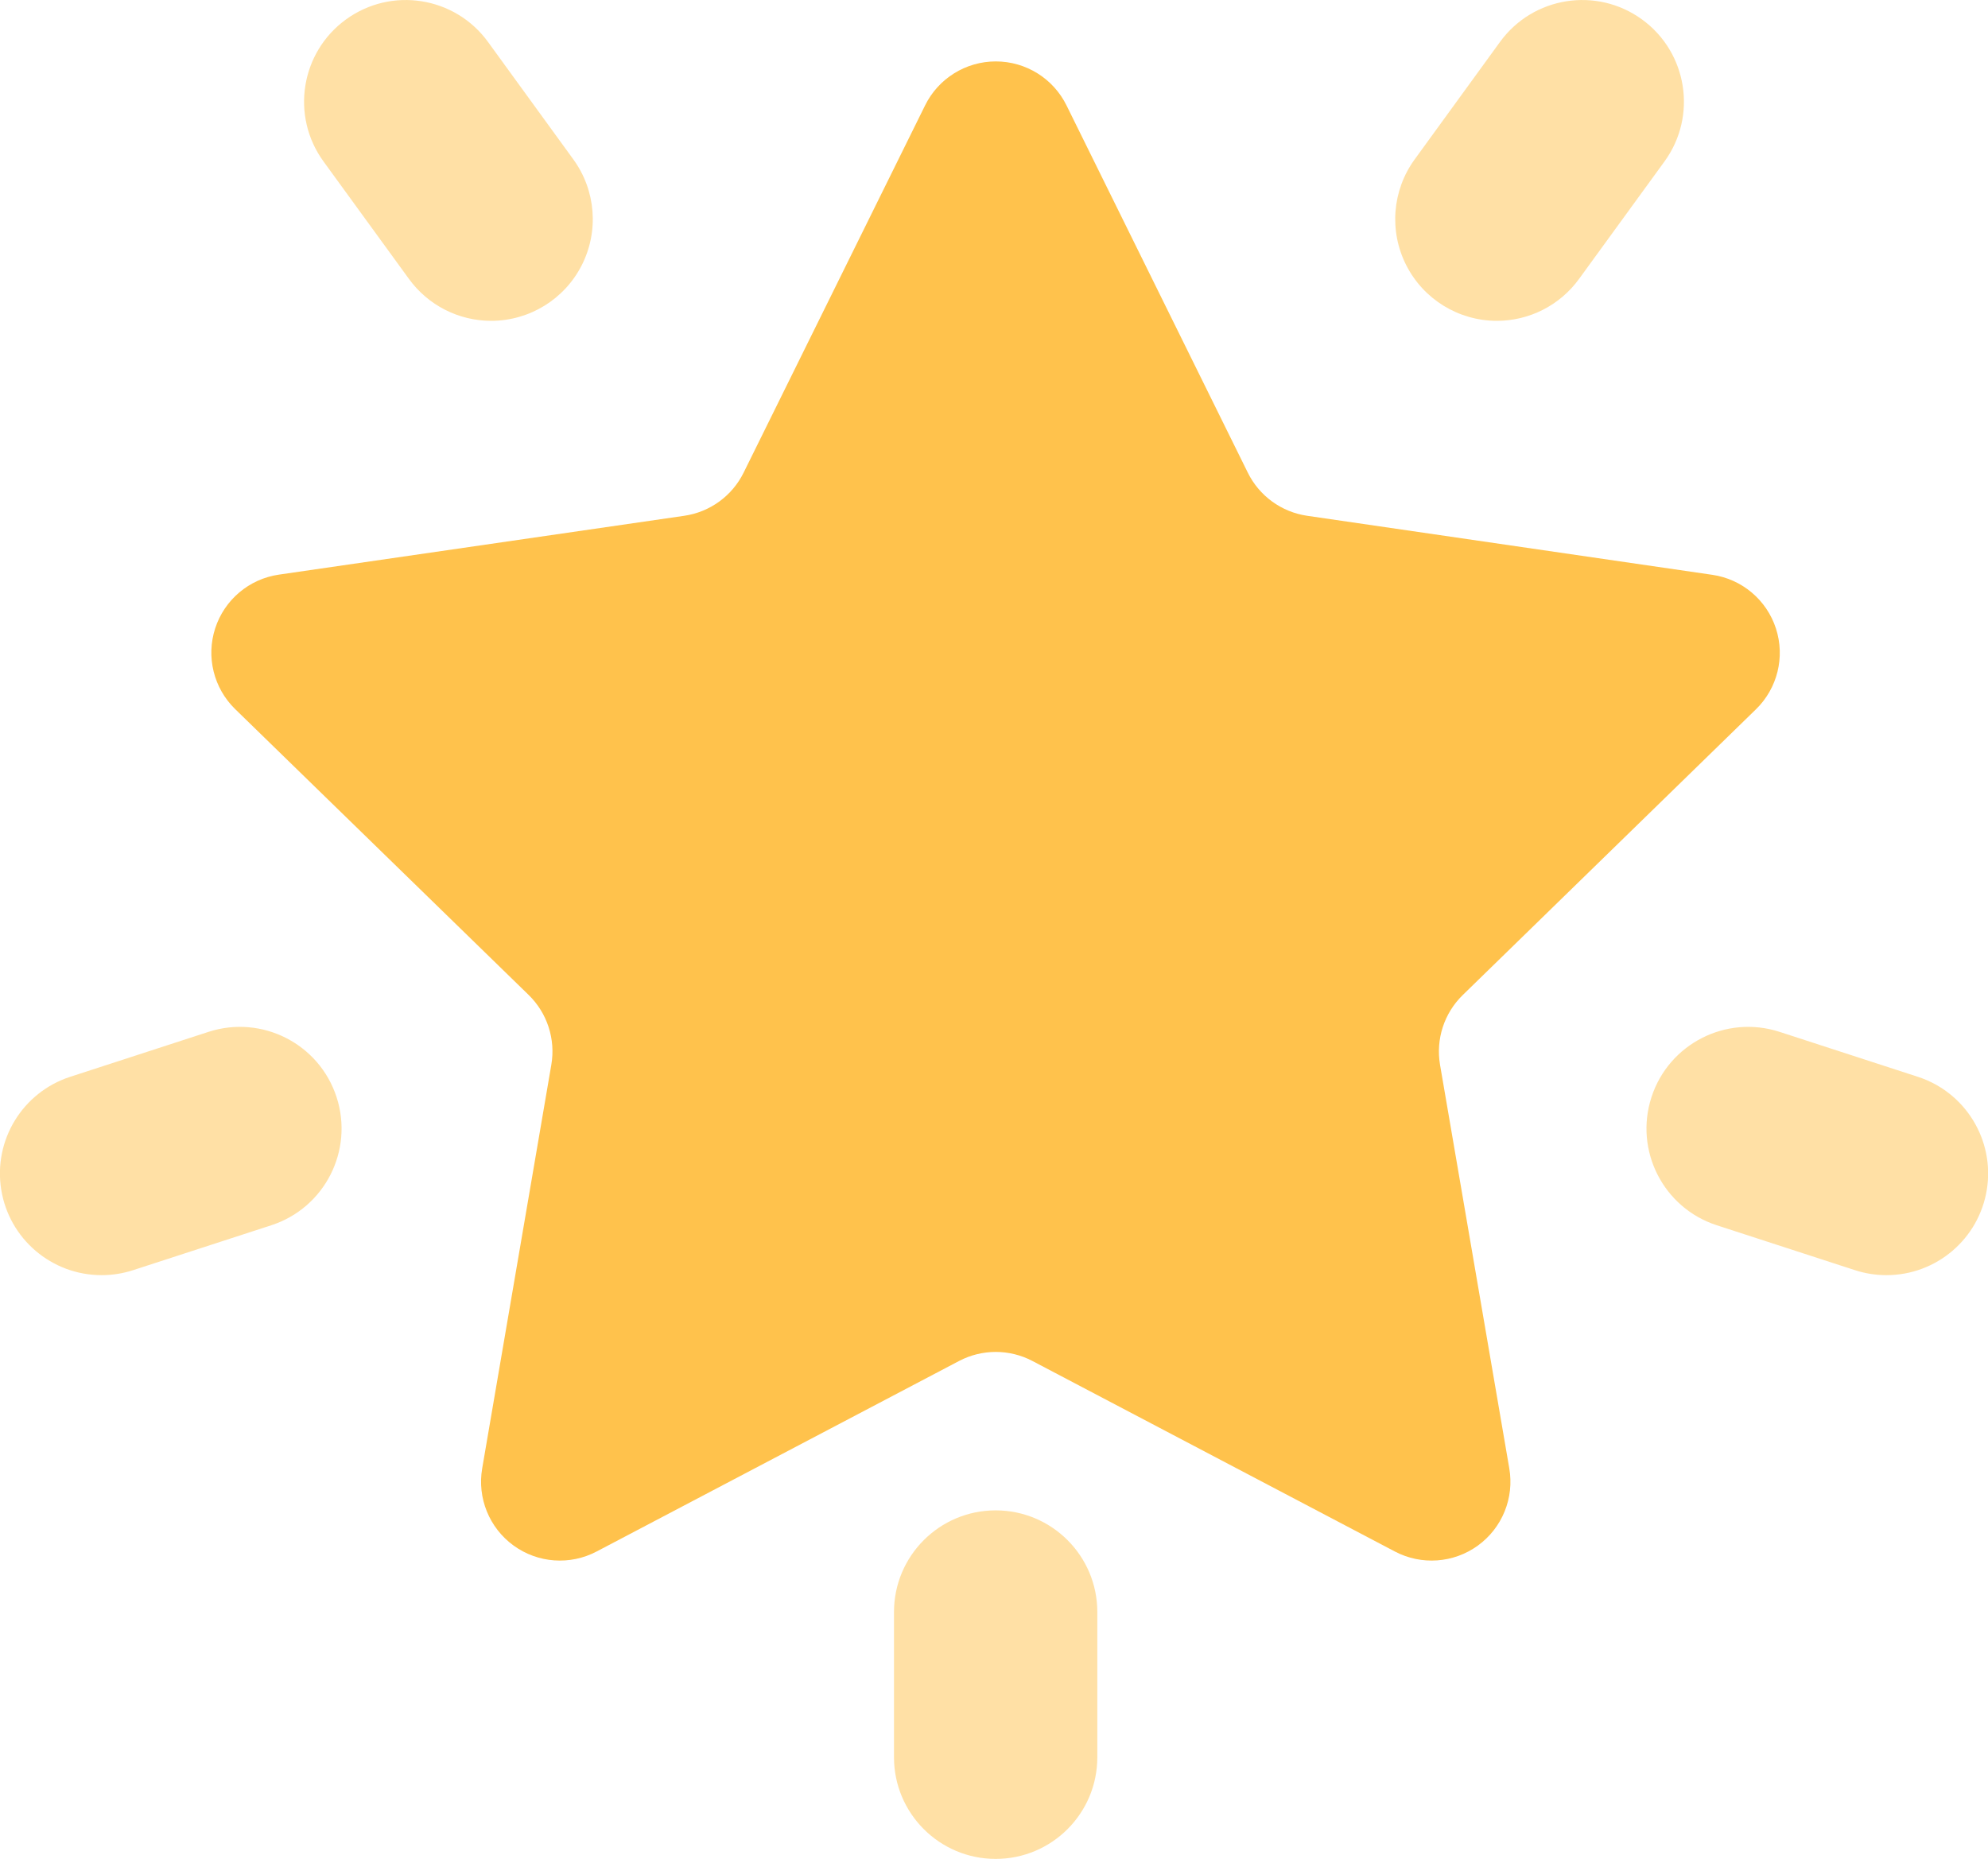
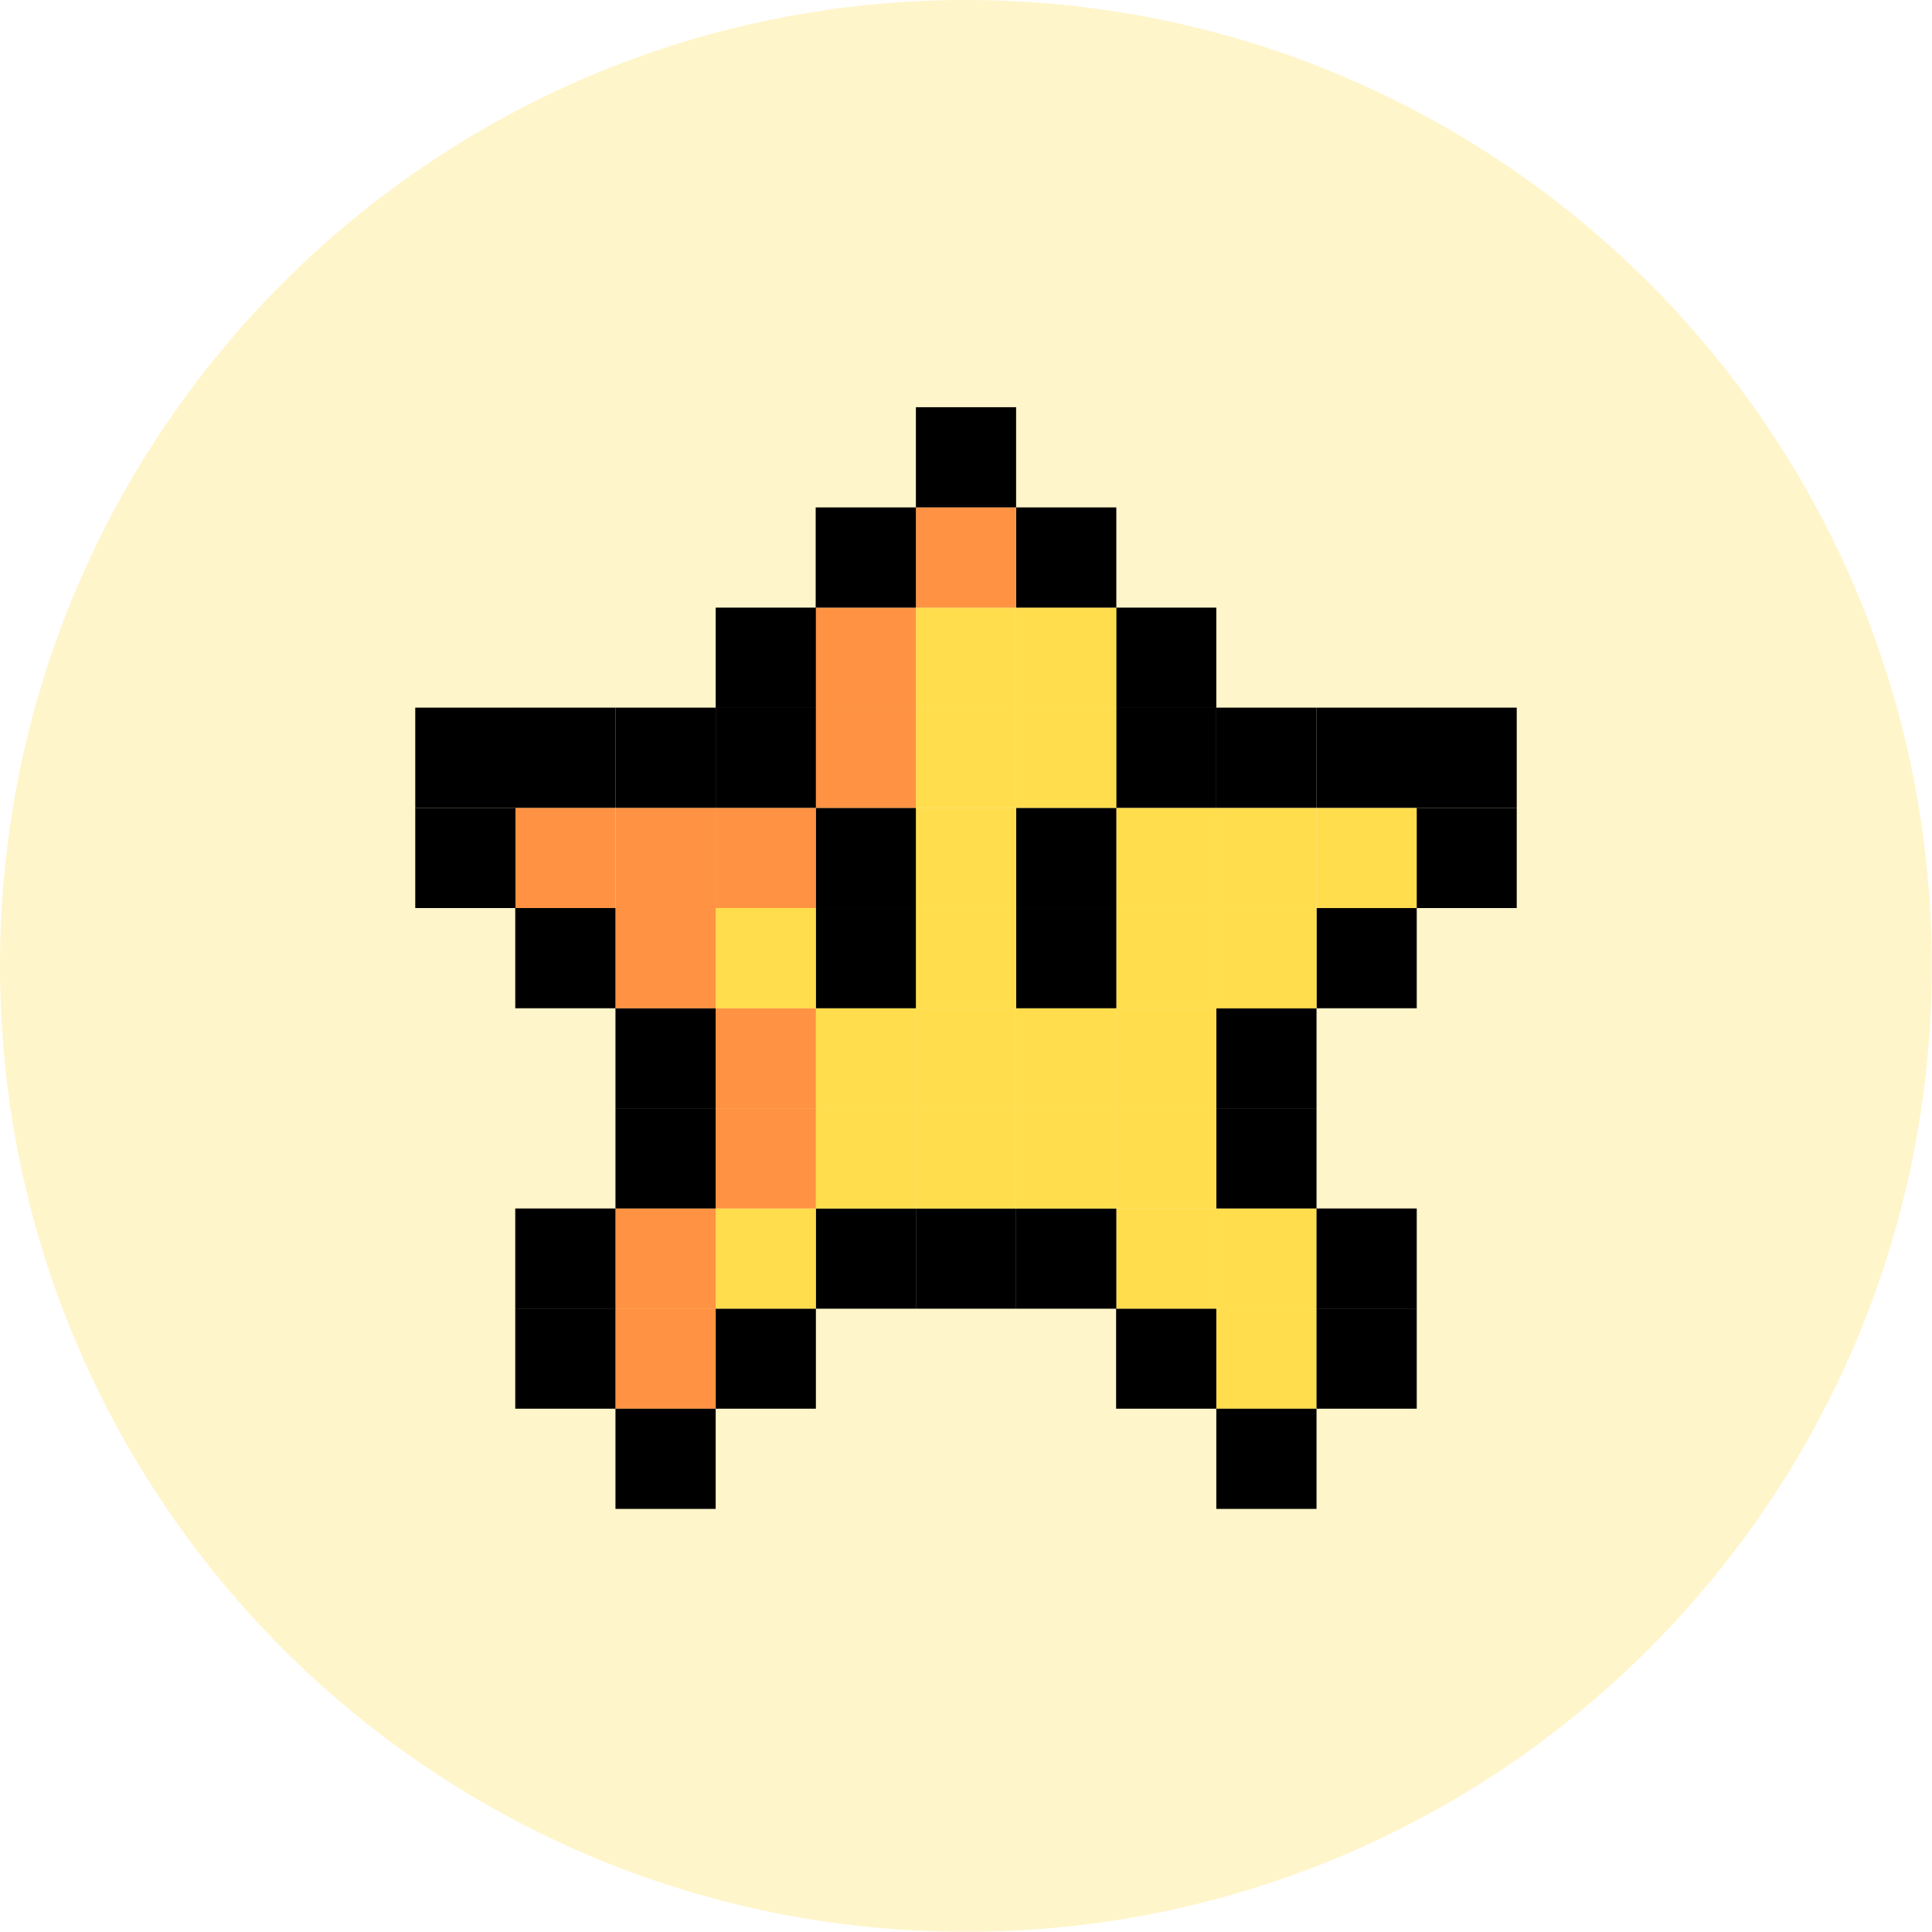
- <svg xmlns="http://www.w3.org/2000/svg" viewBox="0 0 342.19 319.99">
+ <svg xmlns="http://www.w3.org/2000/svg" viewBox="0 0 91.19 91.19">
  <defs>
-     <style>.cls-1{fill:#ffc24c;}.cls-2{opacity:0.5;}</style>
+     <style>.cls-1,.cls-2{fill:#ffdd4d;}.cls-1{opacity:0.3;}.cls-3{fill:#ff9343;}</style>
  </defs>
  <g id="Layer_2" data-name="Layer 2">
-     <g id="ICON">
-       <path class="cls-1" d="M177.7,234.28l62.39,32.8a13.57,13.57,0,0,0,19.7-14.31L247.87,183.3a13.57,13.57,0,0,1,3.9-12l50.48-49.2a13.57,13.57,0,0,0-7.52-23.15L225,88.79a13.57,13.57,0,0,1-10.22-7.43l-31.2-63.21a13.57,13.57,0,0,0-24.35,0L128,81.36a13.57,13.57,0,0,1-10.22,7.43L48,98.92a13.57,13.57,0,0,0-7.52,23.15L91,171.28a13.57,13.57,0,0,1,3.9,12L83,252.77a13.57,13.57,0,0,0,19.7,14.31l62.39-32.8A13.57,13.57,0,0,1,177.7,234.28Z" />
-       <g class="cls-2">
-         <path class="cls-1" d="M171.38,320a17.5,17.5,0,0,1-17.5-17.5v-25a17.5,17.5,0,0,1,35,0v25A17.5,17.5,0,0,1,171.38,320Z" />
-         <path class="cls-1" d="M17.5,219.51a17.5,17.5,0,0,1-5.4-34.15l23.78-7.73a17.5,17.5,0,1,1,10.82,33.29l-23.78,7.73A17.48,17.48,0,0,1,17.5,219.51Z" />
-         <path class="cls-1" d="M84.55,55.23A17.48,17.48,0,0,1,70.38,48L55.68,27.79A17.5,17.5,0,1,1,84,7.22L98.69,27.44A17.5,17.5,0,0,1,84.55,55.23Z" />
-         <path class="cls-1" d="M324.69,219.51a17.48,17.48,0,0,1-5.41-.86l-23.78-7.73a17.5,17.5,0,1,1,10.82-33.29l23.78,7.73a17.5,17.5,0,0,1-5.4,34.15Z" />
-         <path class="cls-1" d="M257.64,55.23A17.5,17.5,0,0,1,243.5,27.44L258.19,7.22a17.5,17.5,0,1,1,28.32,20.57L271.81,48A17.48,17.48,0,0,1,257.64,55.23Z" />
-       </g>
+     <g id="Layer_1-2" data-name="Layer 1">
+       <circle class="cls-1" cx="45.59" cy="45.59" r="45.59" />
+       <rect x="66.86" y="38.13" width="4.73" height="4.73" />
+       <rect x="62.14" y="42.86" width="4.73" height="4.73" />
+       <rect class="cls-2" x="62.14" y="38.13" width="4.73" height="4.73" />
+       <rect x="62.14" y="33.4" width="4.73" height="4.73" />
+       <rect class="cls-2" x="57.41" y="57.04" width="4.73" height="4.73" />
+       <rect x="57.41" y="52.31" width="4.73" height="4.73" />
+       <rect x="57.41" y="47.58" width="4.73" height="4.73" />
+       <rect class="cls-2" x="57.41" y="42.86" width="4.73" height="4.73" />
+       <rect x="62.14" y="57.04" width="4.73" height="4.73" />
+       <rect class="cls-2" x="57.41" y="61.76" width="4.73" height="4.73" />
+       <rect x="62.14" y="61.76" width="4.73" height="4.73" />
+       <rect class="cls-2" x="57.41" y="38.13" width="4.73" height="4.73" />
+       <rect x="57.41" y="33.4" width="4.73" height="4.73" />
+       <rect x="52.68" y="61.76" width="4.73" height="4.73" />
+       <rect class="cls-2" x="52.68" y="57.04" width="4.73" height="4.73" />
+       <rect class="cls-2" x="52.68" y="52.31" width="4.73" height="4.73" />
+       <rect class="cls-2" x="52.68" y="47.58" width="4.73" height="4.73" />
+       <rect class="cls-2" x="52.68" y="42.86" width="4.73" height="4.73" />
+       <rect class="cls-2" x="52.68" y="38.13" width="4.73" height="4.73" />
+       <rect x="52.68" y="33.4" width="4.73" height="4.73" />
+       <rect x="52.68" y="28.68" width="4.73" height="4.73" />
+       <rect x="66.86" y="33.4" width="4.73" height="4.73" />
+       <rect x="47.96" y="57.04" width="4.73" height="4.73" />
+       <rect class="cls-2" x="47.96" y="52.31" width="4.73" height="4.73" />
+       <rect class="cls-2" x="47.96" y="47.58" width="4.73" height="4.73" />
+       <rect x="47.96" y="42.86" width="4.73" height="4.73" />
+       <rect x="47.96" y="38.13" width="4.73" height="4.73" />
+       <rect class="cls-2" x="47.96" y="33.4" width="4.73" height="4.73" />
+       <rect class="cls-2" x="47.96" y="28.68" width="4.73" height="4.73" />
+       <rect x="47.96" y="23.95" width="4.73" height="4.73" />
+       <rect x="43.23" y="57.04" width="4.73" height="4.73" />
+       <rect class="cls-2" x="43.23" y="52.31" width="4.73" height="4.73" />
+       <rect class="cls-2" x="43.23" y="47.58" width="4.73" height="4.73" />
+       <rect class="cls-2" x="43.23" y="42.86" width="4.73" height="4.73" />
+       <rect class="cls-2" x="43.23" y="38.13" width="4.73" height="4.73" />
+       <rect class="cls-2" x="43.23" y="33.4" width="4.73" height="4.73" />
+       <rect class="cls-2" x="43.23" y="28.68" width="4.73" height="4.73" />
+       <rect class="cls-3" x="43.23" y="23.95" width="4.73" height="4.73" />
+       <rect x="43.23" y="19.22" width="4.73" height="4.73" />
+       <rect x="38.5" y="57.04" width="4.73" height="4.73" />
+       <rect class="cls-2" x="38.5" y="52.31" width="4.73" height="4.73" />
+       <rect class="cls-2" x="38.5" y="47.58" width="4.73" height="4.73" />
+       <rect x="38.5" y="42.86" width="4.73" height="4.73" />
+       <rect x="38.5" y="38.13" width="4.73" height="4.73" />
+       <rect class="cls-3" x="38.5" y="33.4" width="4.73" height="4.73" />
+       <rect class="cls-3" x="38.5" y="28.68" width="4.73" height="4.73" />
+       <rect x="38.5" y="23.95" width="4.73" height="4.73" />
+       <rect x="33.78" y="61.76" width="4.73" height="4.73" />
+       <rect class="cls-2" x="33.78" y="57.04" width="4.73" height="4.73" />
+       <rect class="cls-3" x="33.78" y="52.31" width="4.73" height="4.73" />
+       <rect class="cls-3" x="33.78" y="47.58" width="4.73" height="4.73" />
+       <rect class="cls-2" x="33.78" y="42.86" width="4.73" height="4.73" />
+       <rect class="cls-3" x="33.78" y="38.13" width="4.73" height="4.73" />
+       <rect x="33.78" y="33.4" width="4.73" height="4.73" />
+       <rect x="33.78" y="28.68" width="4.73" height="4.73" />
+       <rect class="cls-3" x="29.05" y="61.76" width="4.73" height="4.73" />
+       <rect class="cls-3" x="29.05" y="57.04" width="4.73" height="4.73" />
+       <rect x="29.05" y="52.31" width="4.73" height="4.73" />
+       <rect x="29.05" y="47.58" width="4.73" height="4.73" />
+       <rect class="cls-3" x="29.05" y="42.86" width="4.73" height="4.73" />
+       <rect class="cls-3" x="29.05" y="38.13" width="4.73" height="4.73" />
+       <rect x="29.05" y="33.4" width="4.73" height="4.73" />
+       <rect class="cls-3" x="24.32" y="38.13" width="4.73" height="4.73" />
+       <rect x="24.32" y="33.4" width="4.73" height="4.73" />
+       <rect x="19.6" y="38.13" width="4.73" height="4.73" />
+       <rect x="19.6" y="33.4" width="4.73" height="4.73" />
+       <rect x="24.32" y="57.04" width="4.73" height="4.73" />
+       <rect x="24.32" y="42.86" width="4.73" height="4.73" />
+       <rect x="24.32" y="61.76" width="4.73" height="4.73" />
+       <rect x="57.41" y="66.49" width="4.73" height="4.73" />
+       <rect x="29.05" y="66.49" width="4.73" height="4.73" />
    </g>
  </g>
</svg>
